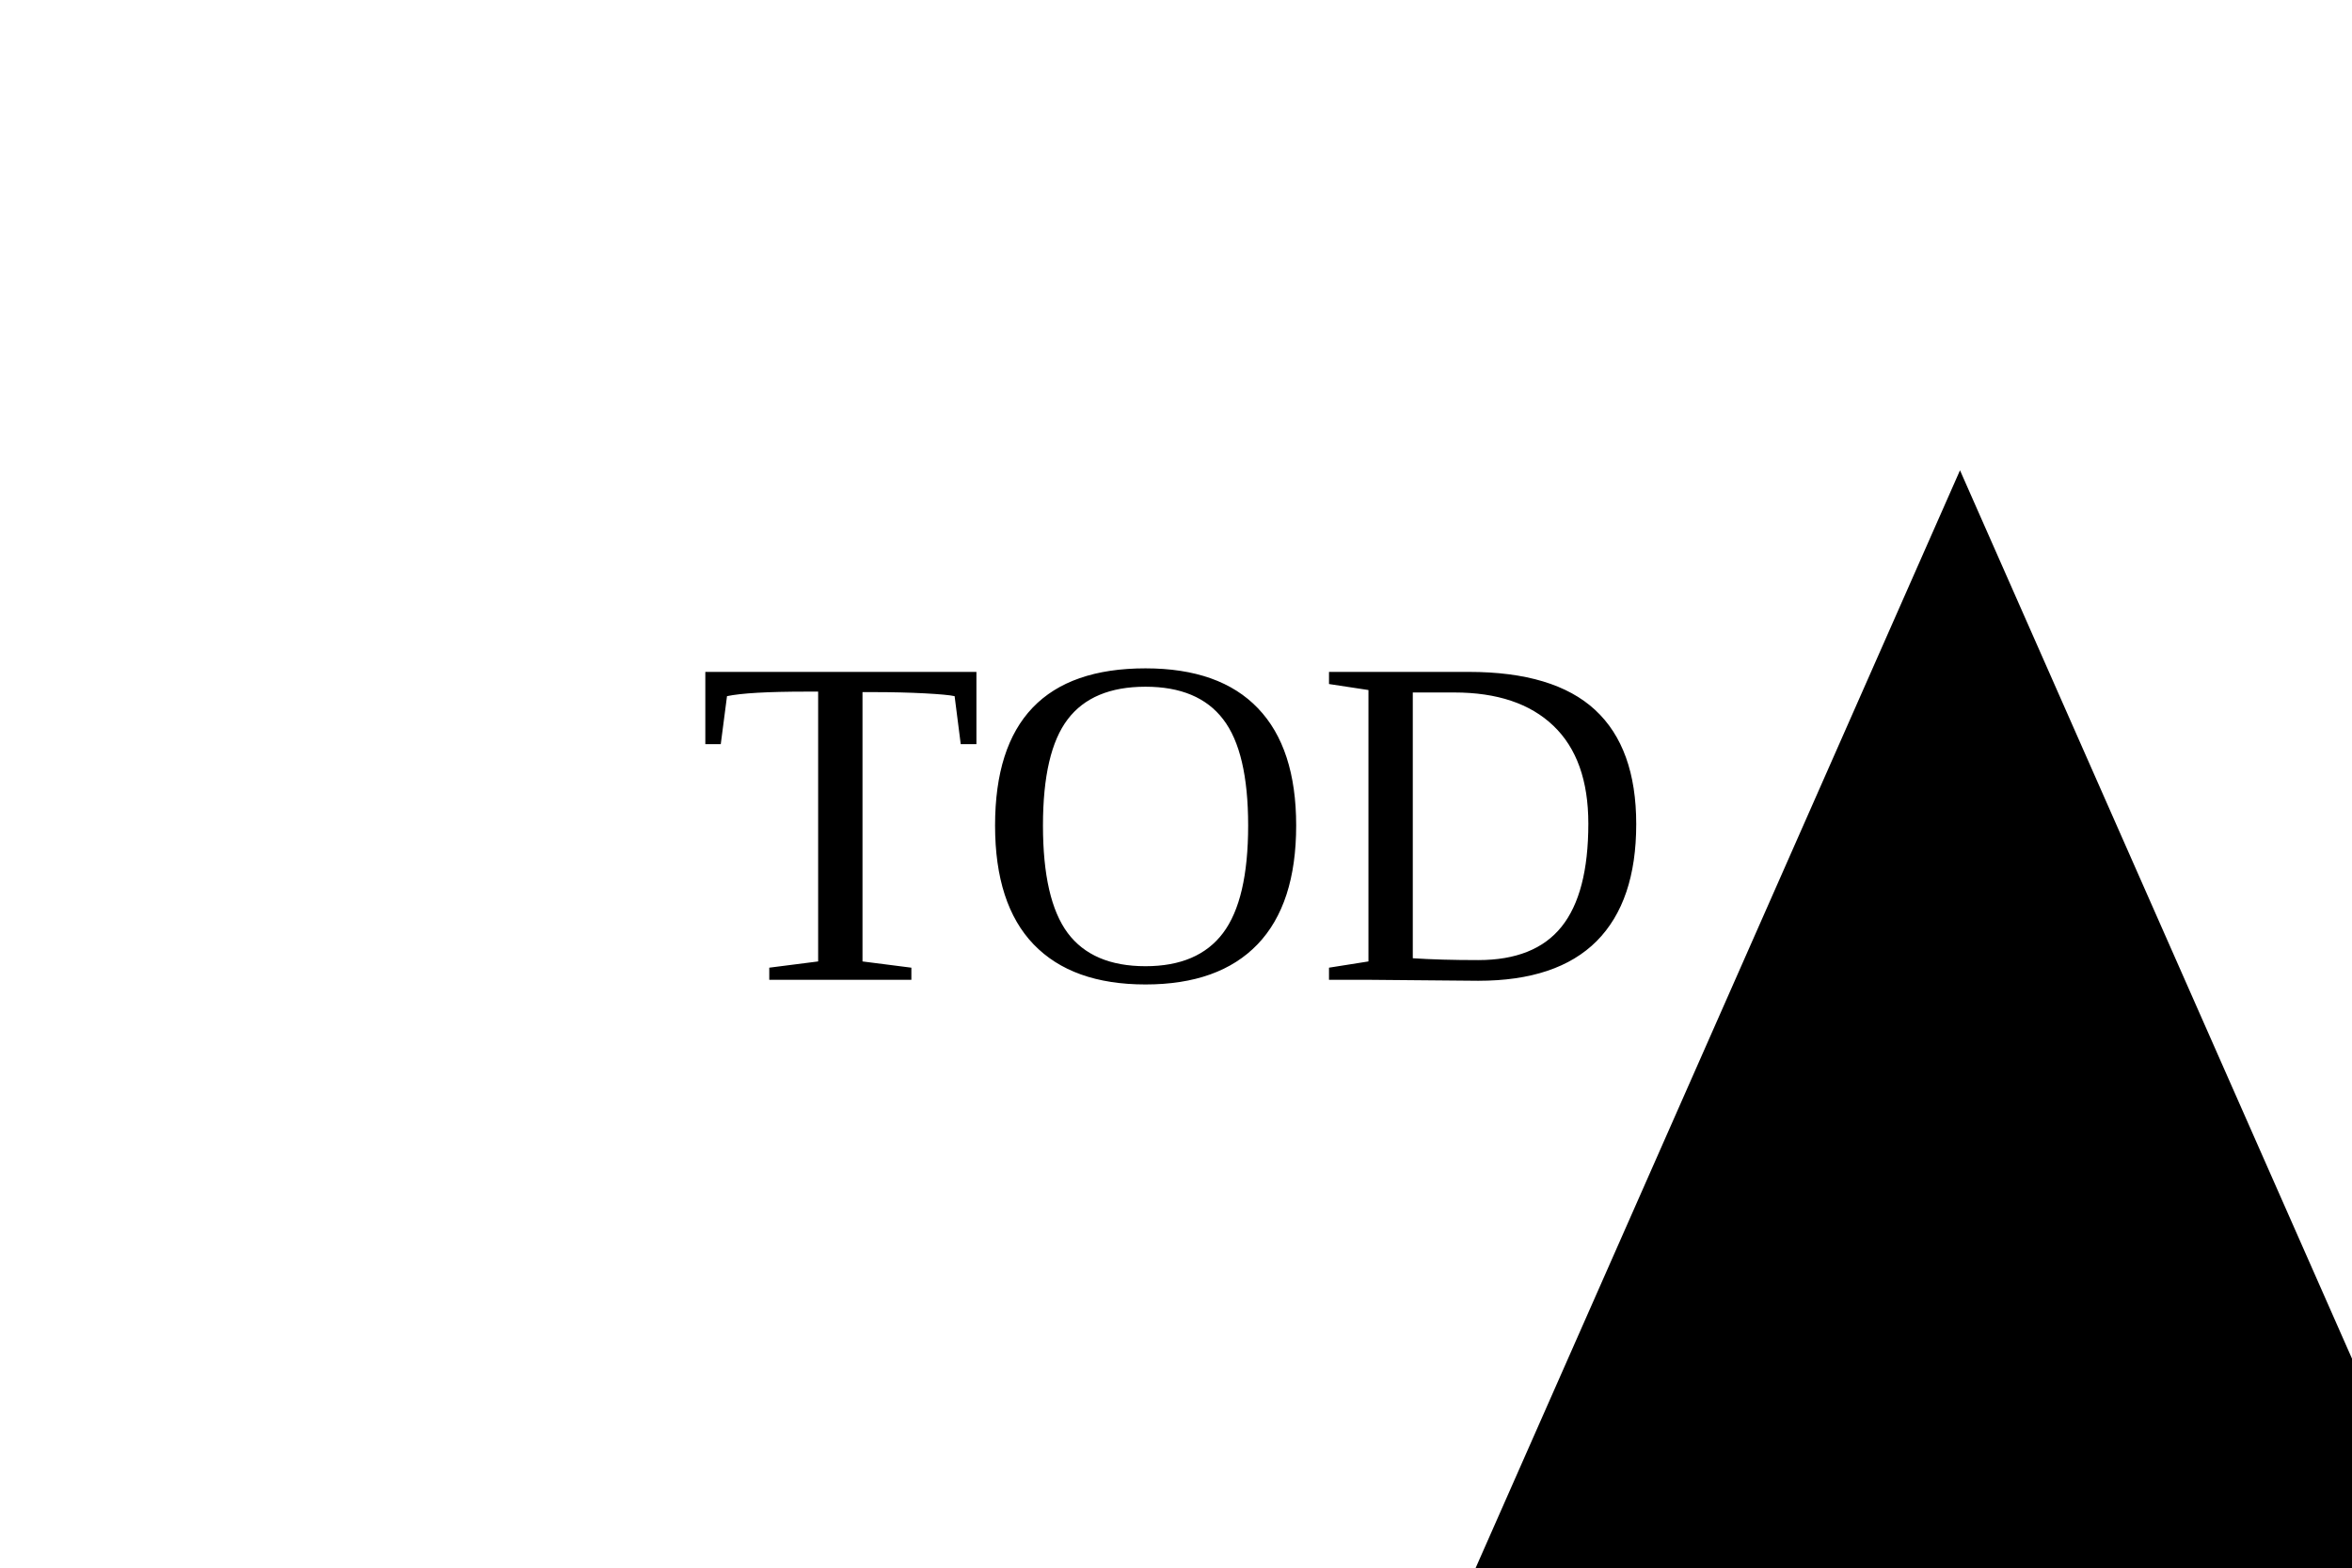
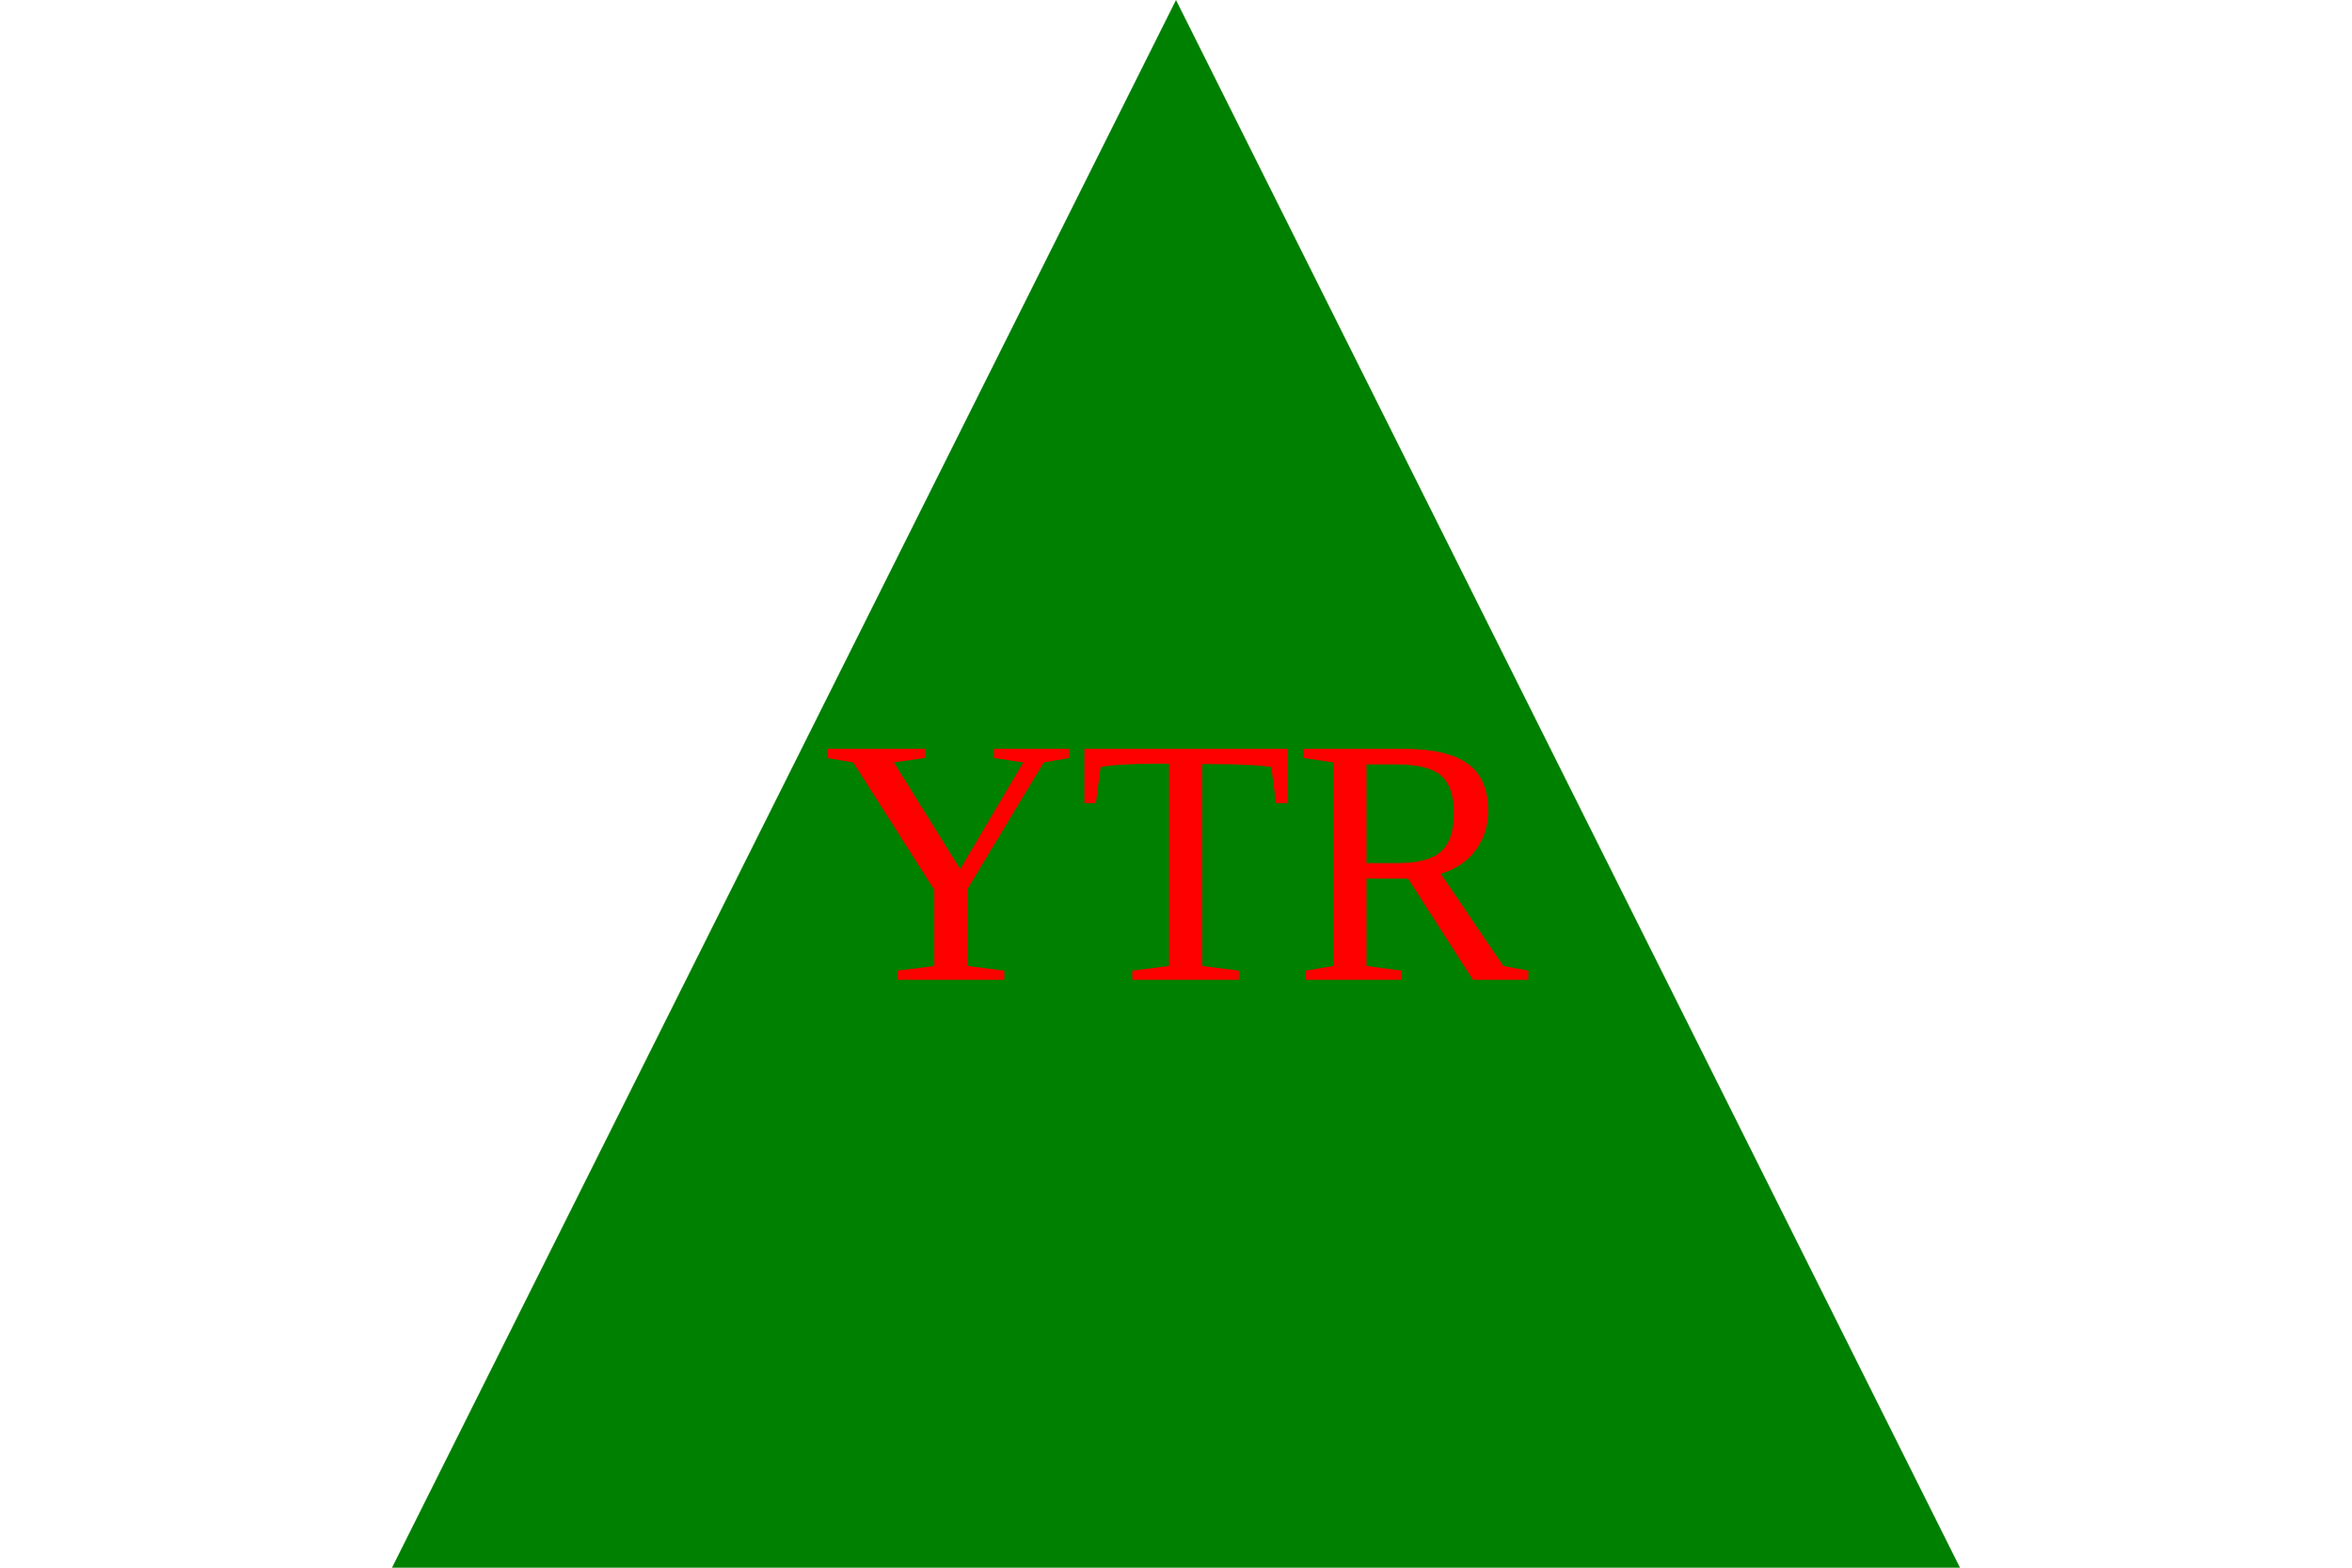
<svg xmlns="http://www.w3.org/2000/svg" version="1.1" width="300" height="200">
-   <polygon points="250,60 100,400 400,400" fill="undefined" />
-   <text x="150" y="125" font-size="60" text-anchor="middle" fill="undefined">TOD</text>
+   <polygon points="150 ,0  50 ,200  250, 200" fill="Green" />
+   <text x="150" y="125" font-size="45" text-anchor="middle" fill="Red">YTR</text>
</svg>
